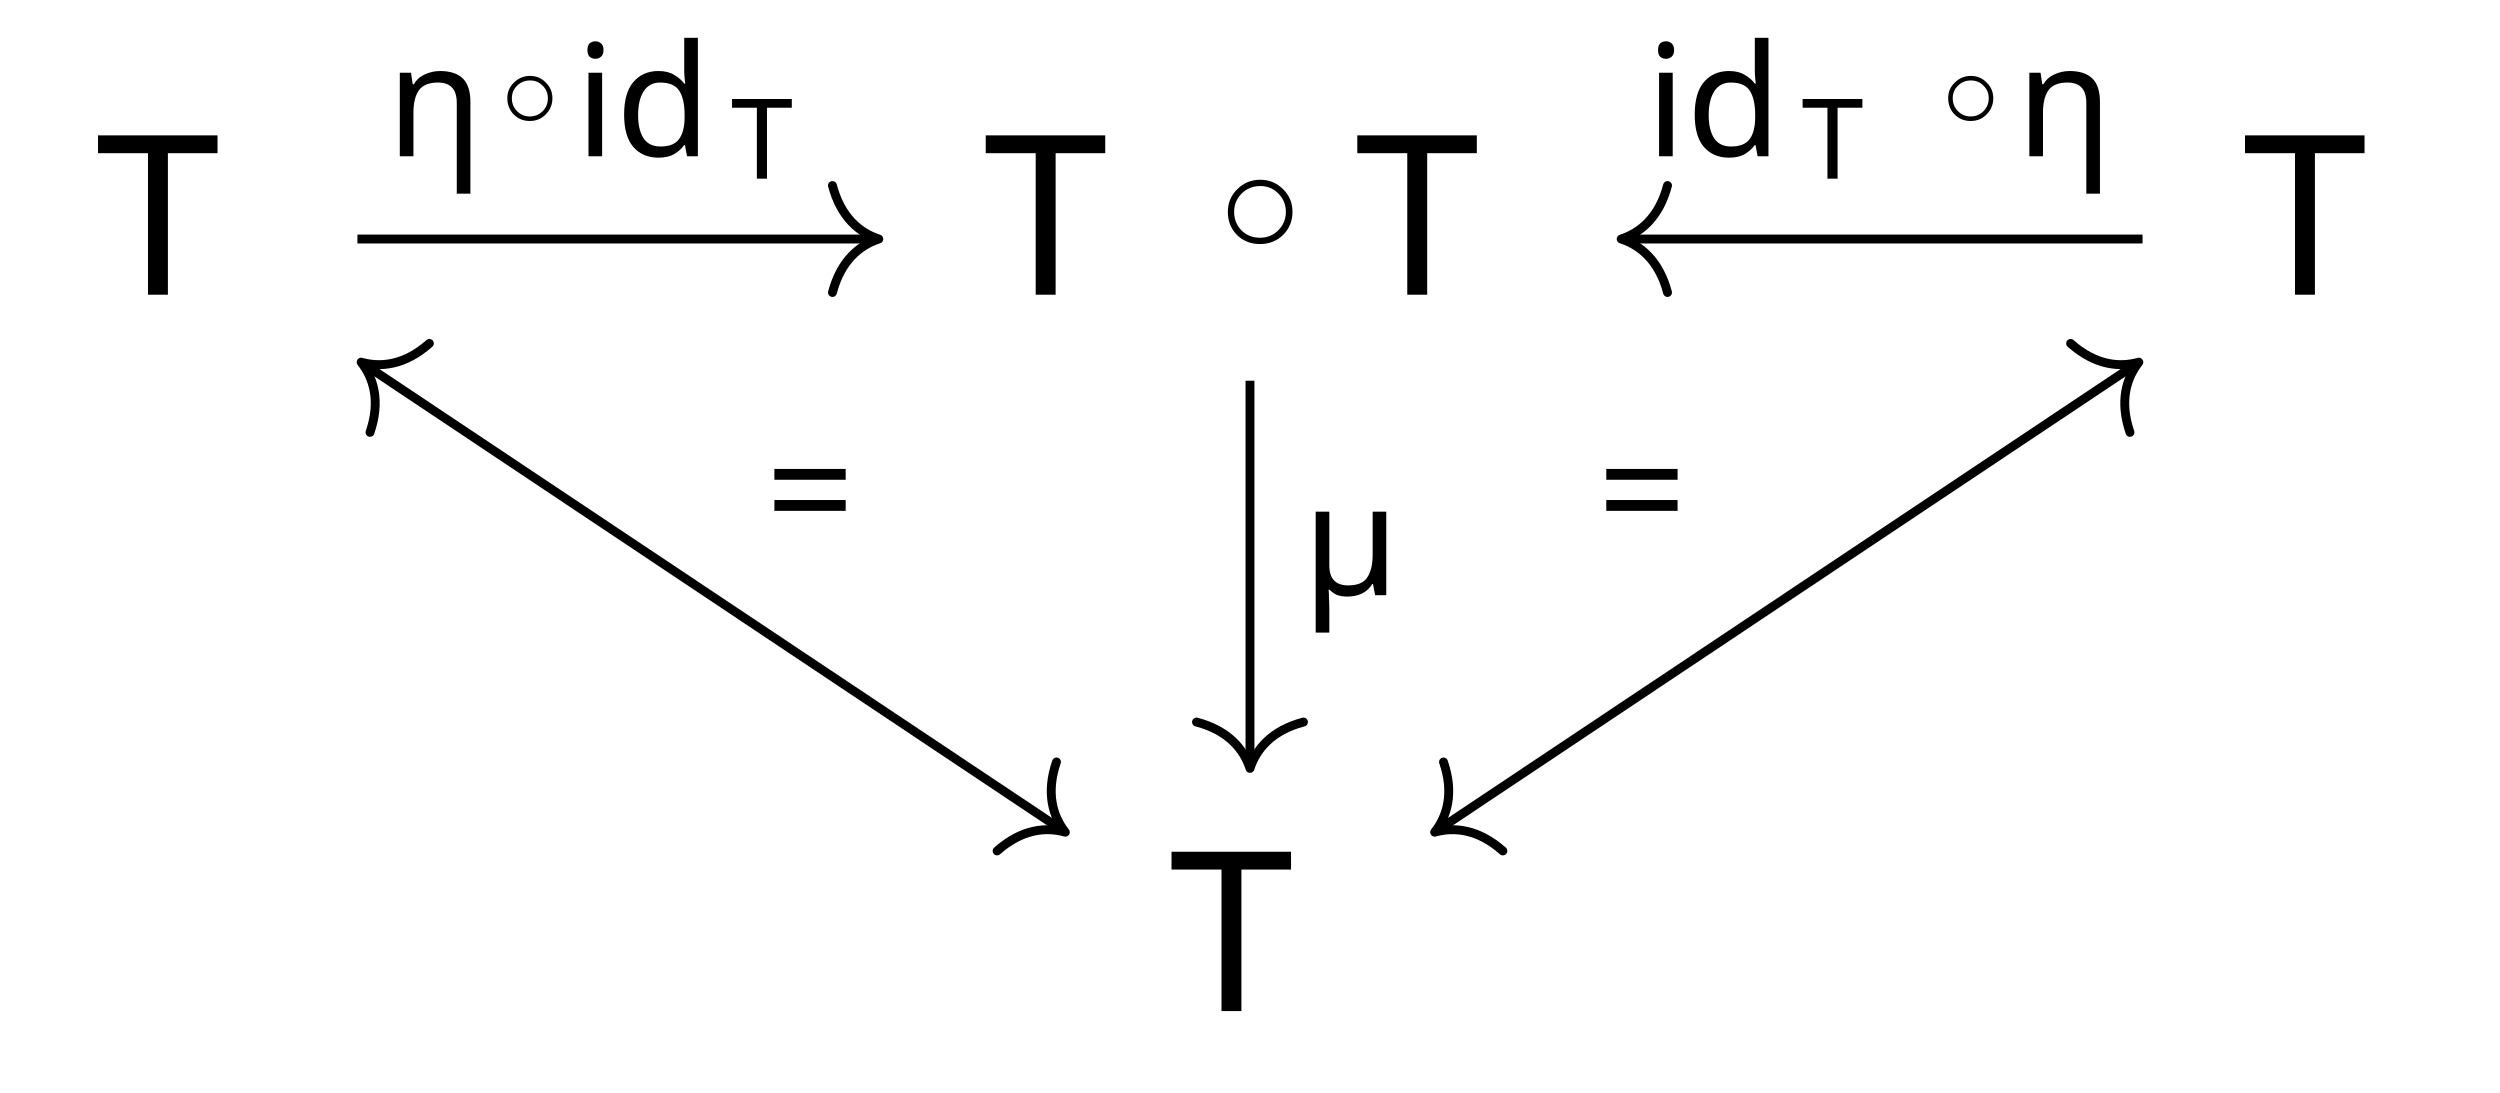
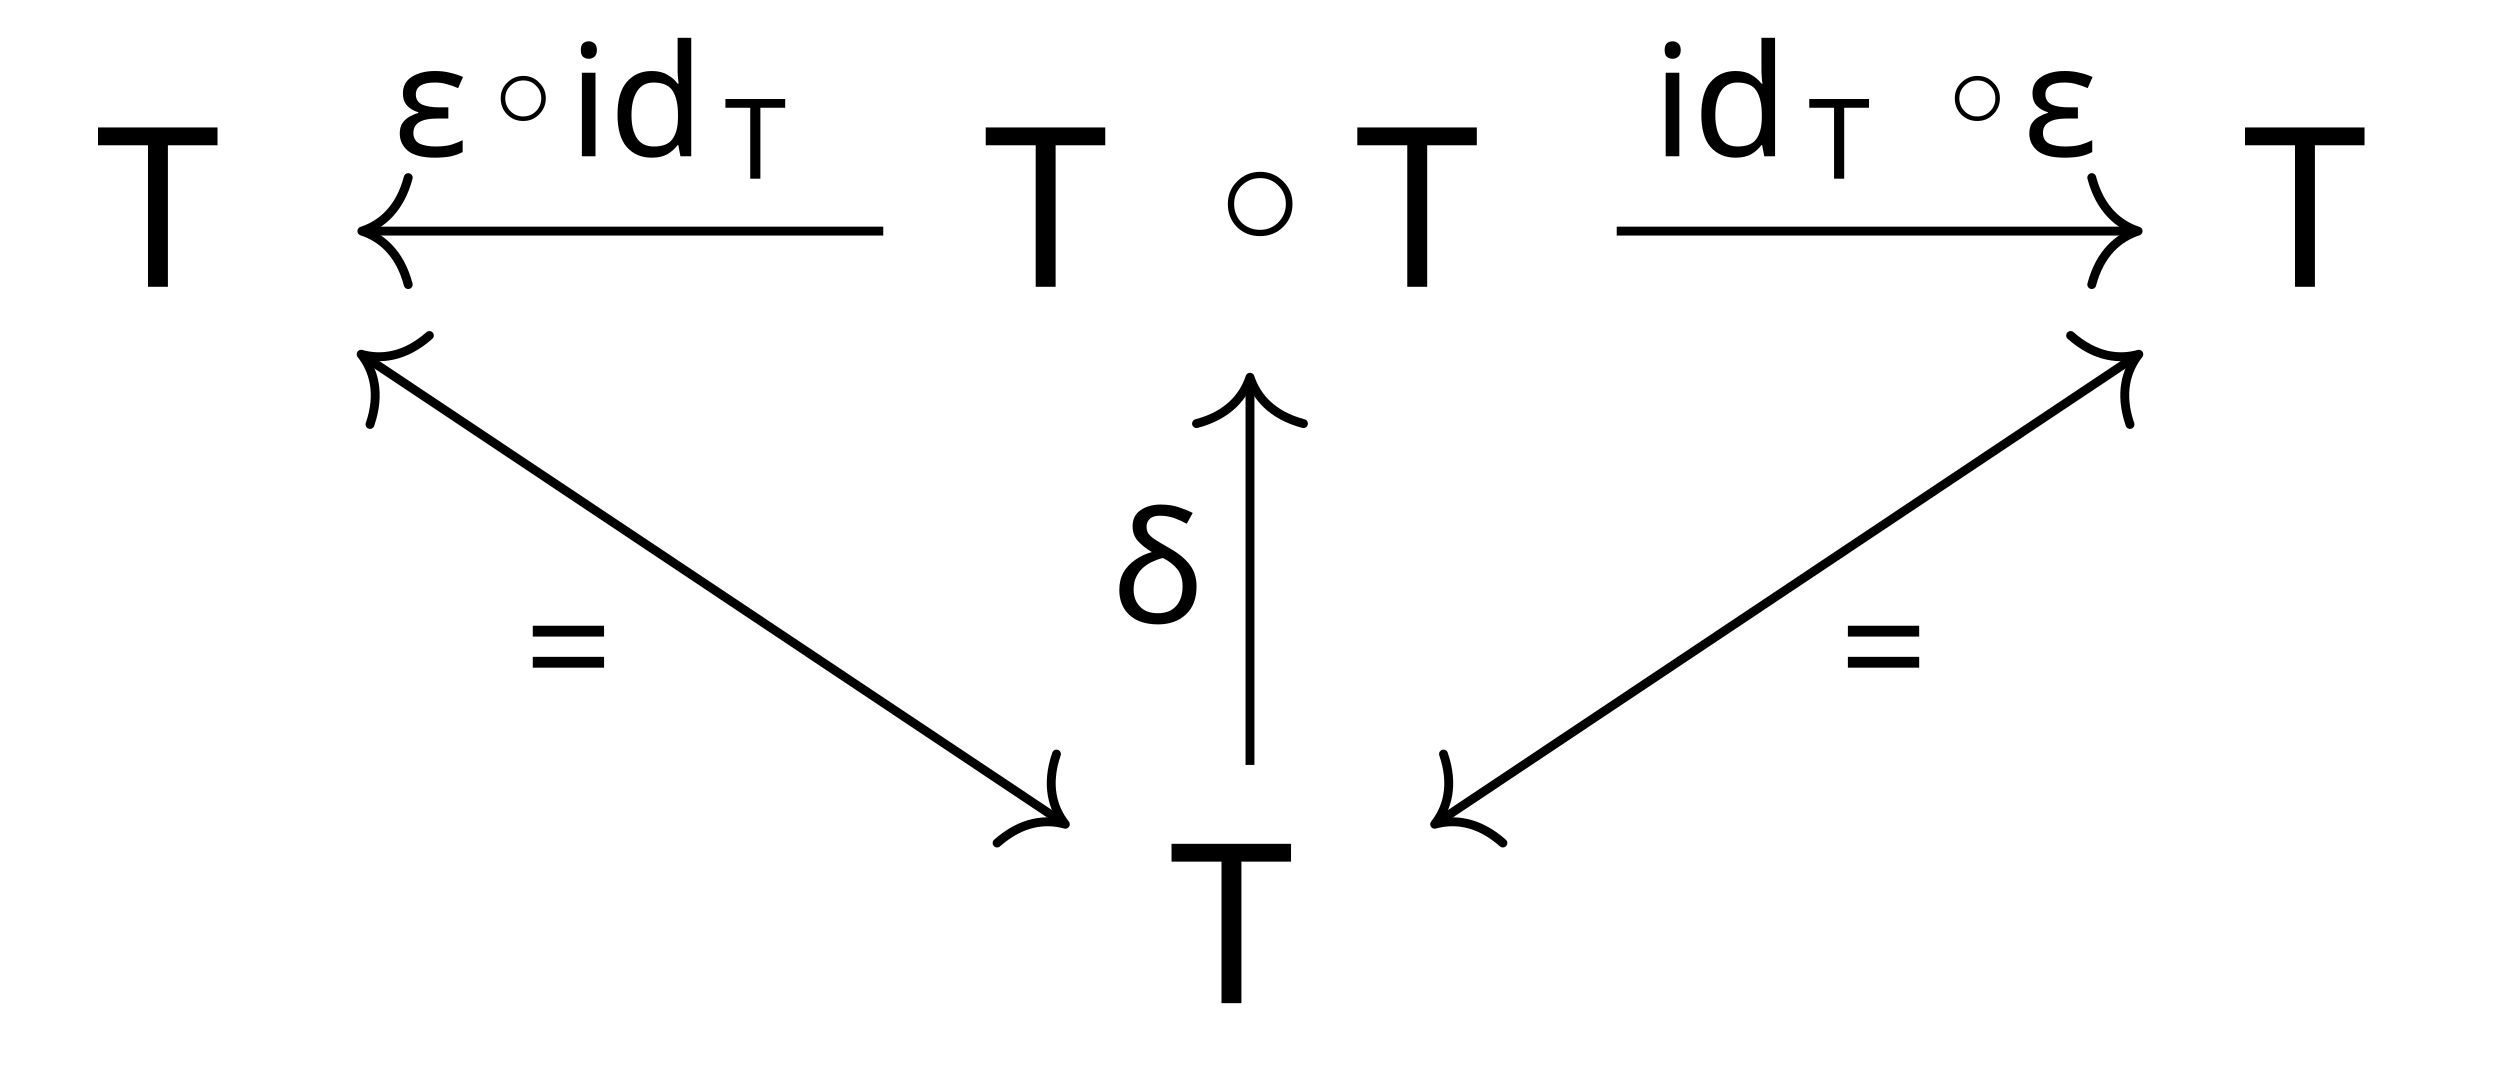
- <svg xmlns="http://www.w3.org/2000/svg" version="1.1" id="svg2" width="149.052" height="65.143" viewBox="0 0 149.052 65.143">
+ <svg xmlns="http://www.w3.org/2000/svg" version="1.1" id="svg2" width="149.052" height="64.671" viewBox="0 0 149.052 64.671">
  <defs id="defs6" />
-   <g id="g8" transform="matrix(1.333333,0,0,-1.333333,0,65.14267)">
+   <g id="g8" transform="matrix(1.333333,0,0,-1.333333,0,64.67067)">
    <g id="g10" transform="translate(55.894,23.066)">
      <g id="g12">
        <g id="g14">
          <g id="g16">
            <g id="g18" transform="translate(-55.894,-19.42)">
              <g id="g20" transform="translate(7.892,32.033)">
                <g id="g22">
                  <g id="g24">
                    <g id="g26" transform="translate(-3.603)">
                      <g id="g28">
                        <g id="g30" transform="translate(-4.289,-35.679)">
                          <text xml:space="preserve" transform="matrix(1,0,0,-1,4.289,35.679)" style="font-variant:normal;font-weight:normal;font-size:9.963px;font-family:CMMI10;-inkscape-font-specification:CMMI10;writing-mode:lr-tb;fill:#000000;fill-opacity:1;fill-rule:nonzero;stroke:none" id="text34">
                            <tspan x="0" y="0" id="tspan32">T</tspan>
                          </text>
                          <g id="g36" transform="translate(4.289,35.679)" />
                        </g>
                      </g>
                      <g id="g38" transform="translate(3.603)" />
                    </g>
                  </g>
                </g>
                <g id="g40" transform="translate(48.002)">
                  <g id="g42">
                    <g id="g44">
                      <g id="g46" transform="translate(-11.91)">
                        <g id="g48">
                          <g id="g50" transform="translate(-43.984,-35.679)">
                            <text xml:space="preserve" transform="matrix(1,0,0,-1,43.984,35.679)" style="font-variant:normal;font-weight:normal;font-size:9.963px;font-family:CMMI10;-inkscape-font-specification:CMMI10;writing-mode:lr-tb;fill:#000000;fill-opacity:1;fill-rule:nonzero;stroke:none" id="text54">
                              <tspan x="0" y="0" id="tspan52">T</tspan>
                            </text>
                            <text xml:space="preserve" transform="matrix(1,0,0,-1,53.404,35.679)" style="font-variant:normal;font-weight:normal;font-size:9.963px;font-family:CMSY10;-inkscape-font-specification:CMSY10;writing-mode:lr-tb;fill:#000000;fill-opacity:1;fill-rule:nonzero;stroke:none" id="text58">
                              <tspan x="0" y="0" id="tspan56">◦</tspan>
                            </text>
                            <text xml:space="preserve" transform="matrix(1,0,0,-1,60.599,35.679)" style="font-variant:normal;font-weight:normal;font-size:9.963px;font-family:CMMI10;-inkscape-font-specification:CMMI10;writing-mode:lr-tb;fill:#000000;fill-opacity:1;fill-rule:nonzero;stroke:none" id="text62">
                              <tspan x="0" y="0" id="tspan60">T</tspan>
                            </text>
                            <g id="g64" transform="translate(43.984,35.679)" />
                          </g>
                        </g>
                        <g id="g66" transform="translate(11.91)" />
                      </g>
                    </g>
                  </g>
                  <g id="g68" transform="translate(48.003)">
                    <g id="g70">
                      <g id="g72">
                        <g id="g74" transform="translate(-3.603)">
                          <g id="g76">
                            <g id="g78" transform="translate(-100.294,-35.679)">
                              <text xml:space="preserve" transform="matrix(1,0,0,-1,100.294,35.679)" style="font-variant:normal;font-weight:normal;font-size:9.963px;font-family:CMMI10;-inkscape-font-specification:CMMI10;writing-mode:lr-tb;fill:#000000;fill-opacity:1;fill-rule:nonzero;stroke:none" id="text82">
                                <tspan x="0" y="0" id="tspan80">T</tspan>
                              </text>
                              <g id="g84" transform="translate(100.294,35.679)" />
                            </g>
                          </g>
                          <g id="g86" transform="translate(3.603)" />
                        </g>
                      </g>
                    </g>
                    <g id="g88" transform="translate(-96.005,-32.033)">
                      <g id="g90" />
                      <g id="g92" transform="translate(48.002)">
                        <g id="g94">
                          <g id="g96">
                            <g id="g98" transform="translate(-3.602)">
                              <g id="g100">
                                <g id="g102" transform="translate(-52.292,-3.646)">
                                  <text xml:space="preserve" transform="matrix(1,0,0,-1,52.292,3.646)" style="font-variant:normal;font-weight:normal;font-size:9.963px;font-family:CMMI10;-inkscape-font-specification:CMMI10;writing-mode:lr-tb;fill:#000000;fill-opacity:1;fill-rule:nonzero;stroke:none" id="text106">
                                    <tspan x="0" y="0" id="tspan104">T</tspan>
                                  </text>
                                  <g id="g108" transform="translate(52.292,3.646)" />
                                </g>
                              </g>
                              <g id="g110" transform="translate(3.602)" />
                            </g>
                          </g>
                        </g>
                        <g id="g112" transform="translate(48.003)">
                          <g id="g114" />
                          <g id="g116" transform="translate(-103.897)" />
                        </g>
                      </g>
                    </g>
                  </g>
                </g>
              </g>
              <g id="g118" transform="translate(55.894,19.42)" />
            </g>
          </g>
          <g id="g120">
-             <path d="m -39.911,15.103 h 23.114" style="fill:none;stroke:#000000;stroke-width:0.398;stroke-linecap:butt;stroke-linejoin:miter;stroke-miterlimit:10;stroke-dasharray:none;stroke-opacity:1" id="path122" />
-             <g id="g124" transform="translate(-16.5983,15.10332)">
+             <path d="M -39.58,9.485 -8.423,-11.31" style="fill:none;stroke:#000000;stroke-width:0.398;stroke-linecap:butt;stroke-linejoin:miter;stroke-miterlimit:10;stroke-dasharray:none;stroke-opacity:1" id="path122" />
+             <g id="g124" transform="matrix(-0.83171,0.5551,-0.5551,-0.83171,-39.74547,9.59604)">
              <g id="g126">
                <path d="M -2.072,2.391 C -1.694,0.956 -0.85,0.279 0,0 -0.85,-0.279 -1.694,-0.956 -2.072,-2.391" style="fill:none;stroke:#000000;stroke-width:0.398;stroke-linecap:round;stroke-linejoin:round;stroke-miterlimit:10;stroke-dasharray:none;stroke-opacity:1" id="path128" />
              </g>
            </g>
-             <g id="g130">
-               <g id="g132" transform="translate(-38.61,18.803)">
-                 <g id="g134">
-                   <g id="g136" transform="translate(-17.284,-41.869)">
-                     <text xml:space="preserve" transform="matrix(1,0,0,-1,17.284,41.869)" style="font-variant:normal;font-weight:normal;font-size:6.974px;font-family:CMMI7;-inkscape-font-specification:CMMI7;writing-mode:lr-tb;fill:#000000;fill-opacity:1;fill-rule:nonzero;stroke:none" id="text140">
-                       <tspan x="0" y="0" id="tspan138">η</tspan>
-                     </text>
-                     <text xml:space="preserve" transform="matrix(1,0,0,-1,21.639,41.869)" style="font-variant:normal;font-weight:normal;font-size:6.974px;font-family:CMSY7;-inkscape-font-specification:CMSY7;writing-mode:lr-tb;fill:#000000;fill-opacity:1;fill-rule:nonzero;stroke:none" id="text144">
-                       <tspan x="0" y="0" id="tspan142">◦</tspan>
-                     </text>
-                     <text xml:space="preserve" transform="matrix(1,0,0,-1,25.721,41.869)" style="font-variant:normal;font-weight:normal;font-size:6.974px;font-family:CMMI7;-inkscape-font-specification:CMMI7;writing-mode:lr-tb;fill:#000000;fill-opacity:1;fill-rule:nonzero;stroke:none" id="text148">
-                       <tspan x="0 2.819" y="0" id="tspan146">id</tspan>
-                     </text>
-                     <text xml:space="preserve" transform="matrix(1,0,0,-1,32.687,40.868)" style="font-variant:normal;font-weight:normal;font-size:4.981px;font-family:CMMI5;-inkscape-font-specification:CMMI5;writing-mode:lr-tb;fill:#000000;fill-opacity:1;fill-rule:nonzero;stroke:none" id="text152">
-                       <tspan x="0" y="0" id="tspan150">T</tspan>
-                     </text>
-                     <g id="g154" transform="translate(17.284,41.869)" />
-                   </g>
-                 </g>
-                 <g id="g156" transform="translate(38.61,-18.803)" />
-               </g>
-             </g>
-           </g>
-           <g id="g158">
-             <path d="M -39.58,9.485 -8.423,-11.31" style="fill:none;stroke:#000000;stroke-width:0.398;stroke-linecap:butt;stroke-linejoin:miter;stroke-miterlimit:10;stroke-dasharray:none;stroke-opacity:1" id="path160" />
-             <g id="g162" transform="matrix(-0.83171,0.5551,-0.5551,-0.83171,-39.74547,9.59604)">
-               <g id="g164">
-                 <path d="M -2.072,2.391 C -1.694,0.956 -0.85,0.279 0,0 -0.85,-0.279 -1.694,-0.956 -2.072,-2.391" style="fill:none;stroke:#000000;stroke-width:0.398;stroke-linecap:round;stroke-linejoin:round;stroke-miterlimit:10;stroke-dasharray:none;stroke-opacity:1" id="path166" />
-               </g>
-             </g>
-             <g id="g168" transform="matrix(0.83171,-0.5551,0.5551,0.83171,-8.25731,-11.4203)">
-               <g id="g170">
-                 <path d="M -2.072,2.391 C -1.694,0.956 -0.85,0.279 0,0 -0.85,-0.279 -1.694,-0.956 -2.072,-2.391" style="fill:none;stroke:#000000;stroke-width:0.398;stroke-linecap:round;stroke-linejoin:round;stroke-miterlimit:10;stroke-dasharray:none;stroke-opacity:1" id="path172" />
-               </g>
-             </g>
-             <g id="g174">
-               <g id="g176" transform="translate(-21.657,1.432)">
-                 <g id="g178">
-                   <g id="g180" transform="translate(-34.237,-24.498)">
-                     <text xml:space="preserve" transform="matrix(1,0,0,-1,34.237,24.498)" style="font-variant:normal;font-weight:normal;font-size:6.974px;font-family:CMR7;-inkscape-font-specification:CMR7;writing-mode:lr-tb;fill:#000000;fill-opacity:1;fill-rule:nonzero;stroke:none" id="text184">
-                       <tspan x="0" y="0" id="tspan182">=</tspan>
-                     </text>
-                     <g id="g186" transform="translate(34.237,24.498)" />
-                   </g>
-                 </g>
-                 <g id="g188" transform="translate(21.657,-1.432)" />
+             <g id="g130" transform="matrix(0.83171,-0.5551,0.5551,0.83171,-8.25731,-11.4203)">
+               <g id="g132">
+                 <path d="M -2.072,2.391 C -1.694,0.956 -0.85,0.279 0,0 -0.85,-0.279 -1.694,-0.956 -2.072,-2.391" style="fill:none;stroke:#000000;stroke-width:0.398;stroke-linecap:round;stroke-linejoin:round;stroke-miterlimit:10;stroke-dasharray:none;stroke-opacity:1" id="path134" />
+               </g>
+             </g>
+             <g id="g136">
+               <g id="g138" transform="translate(-32.461,-5.934)">
+                 <g id="g140">
+                   <g id="g142" transform="translate(-23.433,-17.132)">
+                     <text xml:space="preserve" transform="matrix(1,0,0,-1,23.433,17.132)" style="font-variant:normal;font-weight:normal;font-size:6.974px;font-family:CMR7;-inkscape-font-specification:CMR7;writing-mode:lr-tb;fill:#000000;fill-opacity:1;fill-rule:nonzero;stroke:none" id="text146">
+                       <tspan x="0" y="0" id="tspan144">=</tspan>
+                     </text>
+                     <g id="g148" transform="translate(23.433,17.132)" />
+                   </g>
+                 </g>
+                 <g id="g150" transform="translate(32.461,5.934)" />
+               </g>
+             </g>
+           </g>
+           <g id="g152">
+             <path d="M -16.399,15.103 H -39.513" style="fill:none;stroke:#000000;stroke-width:0.398;stroke-linecap:butt;stroke-linejoin:miter;stroke-miterlimit:10;stroke-dasharray:none;stroke-opacity:1" id="path154" />
+             <g id="g156" transform="rotate(180,-19.85597,7.55166)">
+               <g id="g158">
+                 <path d="M -2.072,2.391 C -1.694,0.956 -0.85,0.279 0,0 -0.85,-0.279 -1.694,-0.956 -2.072,-2.391" style="fill:none;stroke:#000000;stroke-width:0.398;stroke-linecap:round;stroke-linejoin:round;stroke-miterlimit:10;stroke-dasharray:none;stroke-opacity:1" id="path160" />
+               </g>
+             </g>
+             <g id="g162">
+               <g id="g164" transform="translate(-38.315,18.449)">
+                 <g id="g166">
+                   <g id="g168" transform="translate(-17.579,-41.515)">
+                     <text xml:space="preserve" transform="matrix(1,0,0,-1,17.579,41.515)" style="font-variant:normal;font-weight:normal;font-size:6.974px;font-family:CMMI7;-inkscape-font-specification:CMMI7;writing-mode:lr-tb;fill:#000000;fill-opacity:1;fill-rule:nonzero;stroke:none" id="text172">
+                       <tspan x="0" y="0" id="tspan170">ε</tspan>
+                     </text>
+                     <text xml:space="preserve" transform="matrix(1,0,0,-1,21.343,41.515)" style="font-variant:normal;font-weight:normal;font-size:6.974px;font-family:CMSY7;-inkscape-font-specification:CMSY7;writing-mode:lr-tb;fill:#000000;fill-opacity:1;fill-rule:nonzero;stroke:none" id="text176">
+                       <tspan x="0" y="0" id="tspan174">◦</tspan>
+                     </text>
+                     <text xml:space="preserve" transform="matrix(1,0,0,-1,25.425,41.515)" style="font-variant:normal;font-weight:normal;font-size:6.974px;font-family:CMMI7;-inkscape-font-specification:CMMI7;writing-mode:lr-tb;fill:#000000;fill-opacity:1;fill-rule:nonzero;stroke:none" id="text180">
+                       <tspan x="0 2.819" y="0" id="tspan178">id</tspan>
+                     </text>
+                     <text xml:space="preserve" transform="matrix(1,0,0,-1,32.391,40.513)" style="font-variant:normal;font-weight:normal;font-size:4.981px;font-family:CMMI5;-inkscape-font-specification:CMMI5;writing-mode:lr-tb;fill:#000000;fill-opacity:1;fill-rule:nonzero;stroke:none" id="text184">
+                       <tspan x="0" y="0" id="tspan182">T</tspan>
+                     </text>
+                     <g id="g186" transform="translate(17.579,41.515)" />
+                   </g>
+                 </g>
+                 <g id="g188" transform="translate(38.315,-18.449)" />
              </g>
            </g>
          </g>
          <g id="g190">
-             <path d="M 0,8.767 V -8.369" style="fill:none;stroke:#000000;stroke-width:0.398;stroke-linecap:butt;stroke-linejoin:miter;stroke-miterlimit:10;stroke-dasharray:none;stroke-opacity:1" id="path192" />
-             <g id="g194" transform="rotate(-90,-4.284005,-4.284005)">
+             <path d="M 16.399,15.103 H 39.513" style="fill:none;stroke:#000000;stroke-width:0.398;stroke-linecap:butt;stroke-linejoin:miter;stroke-miterlimit:10;stroke-dasharray:none;stroke-opacity:1" id="path192" />
+             <g id="g194" transform="translate(39.71194,15.10332)">
              <g id="g196">
                <path d="M -2.072,2.391 C -1.694,0.956 -0.85,0.279 0,0 -0.85,-0.279 -1.694,-0.956 -2.072,-2.391" style="fill:none;stroke:#000000;stroke-width:0.398;stroke-linecap:round;stroke-linejoin:round;stroke-miterlimit:10;stroke-dasharray:none;stroke-opacity:1" id="path198" />
              </g>
            </g>
            <g id="g200">
-               <g id="g202" transform="translate(2.344,-0.823)">
+               <g id="g202" transform="translate(17.995,18.449)">
                <g id="g204">
-                   <g id="g206" transform="translate(-58.238,-22.243)">
-                     <text xml:space="preserve" transform="matrix(1,0,0,-1,58.238,22.243)" style="font-variant:normal;font-weight:normal;font-size:6.974px;font-family:CMMI7;-inkscape-font-specification:CMMI7;writing-mode:lr-tb;fill:#000000;fill-opacity:1;fill-rule:nonzero;stroke:none" id="text210">
-                       <tspan x="0" y="0" id="tspan208">µ</tspan>
-                     </text>
-                     <g id="g212" transform="translate(58.238,22.243)" />
-                   </g>
-                 </g>
-                 <g id="g214" transform="translate(-2.344,0.823)" />
-               </g>
-             </g>
-           </g>
-           <g id="g216">
-             <path d="M 39.911,15.103 H 16.798" style="fill:none;stroke:#000000;stroke-width:0.398;stroke-linecap:butt;stroke-linejoin:miter;stroke-miterlimit:10;stroke-dasharray:none;stroke-opacity:1" id="path218" />
-             <g id="g220" transform="rotate(180,8.29915,7.55166)">
-               <g id="g222">
-                 <path d="M -2.072,2.391 C -1.694,0.956 -0.85,0.279 0,0 -0.85,-0.279 -1.694,-0.956 -2.072,-2.391" style="fill:none;stroke:#000000;stroke-width:0.398;stroke-linecap:round;stroke-linejoin:round;stroke-miterlimit:10;stroke-dasharray:none;stroke-opacity:1" id="path224" />
-               </g>
-             </g>
-             <g id="g226">
-               <g id="g228" transform="translate(17.699,18.803)">
-                 <g id="g230">
-                   <g id="g232" transform="translate(-73.593,-41.869)">
-                     <text xml:space="preserve" transform="matrix(1,0,0,-1,73.593,41.869)" style="font-variant:normal;font-weight:normal;font-size:6.974px;font-family:CMMI7;-inkscape-font-specification:CMMI7;writing-mode:lr-tb;fill:#000000;fill-opacity:1;fill-rule:nonzero;stroke:none" id="text236">
-                       <tspan x="0 2.819" y="0" id="tspan234">id</tspan>
-                     </text>
-                     <text xml:space="preserve" transform="matrix(1,0,0,-1,80.559,40.868)" style="font-variant:normal;font-weight:normal;font-size:4.981px;font-family:CMMI5;-inkscape-font-specification:CMMI5;writing-mode:lr-tb;fill:#000000;fill-opacity:1;fill-rule:nonzero;stroke:none" id="text240">
-                       <tspan x="0" y="0" id="tspan238">T</tspan>
-                     </text>
-                     <text xml:space="preserve" transform="matrix(1,0,0,-1,86.068,41.869)" style="font-variant:normal;font-weight:normal;font-size:6.974px;font-family:CMSY7;-inkscape-font-specification:CMSY7;writing-mode:lr-tb;fill:#000000;fill-opacity:1;fill-rule:nonzero;stroke:none" id="text244">
-                       <tspan x="0" y="0" id="tspan242">◦</tspan>
-                     </text>
-                     <text xml:space="preserve" transform="matrix(1,0,0,-1,90.15,41.869)" style="font-variant:normal;font-weight:normal;font-size:6.974px;font-family:CMMI7;-inkscape-font-specification:CMMI7;writing-mode:lr-tb;fill:#000000;fill-opacity:1;fill-rule:nonzero;stroke:none" id="text248">
-                       <tspan x="0" y="0" id="tspan246">η</tspan>
-                     </text>
-                     <g id="g250" transform="translate(73.593,41.869)" />
-                   </g>
-                 </g>
-                 <g id="g252" transform="translate(-17.699,-18.803)" />
-               </g>
-             </g>
-           </g>
-           <g id="g254">
-             <path d="M 39.58,9.485 8.423,-11.31" style="fill:none;stroke:#000000;stroke-width:0.398;stroke-linecap:butt;stroke-linejoin:miter;stroke-miterlimit:10;stroke-dasharray:none;stroke-opacity:1" id="path256" />
-             <g id="g258" transform="matrix(0.83171,0.5551,-0.5551,0.83171,39.74547,9.59604)">
-               <g id="g260">
-                 <path d="M -2.072,2.391 C -1.694,0.956 -0.85,0.279 0,0 -0.85,-0.279 -1.694,-0.956 -2.072,-2.391" style="fill:none;stroke:#000000;stroke-width:0.398;stroke-linecap:round;stroke-linejoin:round;stroke-miterlimit:10;stroke-dasharray:none;stroke-opacity:1" id="path262" />
-               </g>
-             </g>
-             <g id="g264" transform="matrix(-0.83171,-0.5551,0.5551,-0.83171,8.25731,-11.4203)">
+                   <g id="g206" transform="translate(-73.889,-41.515)">
+                     <text xml:space="preserve" transform="matrix(1,0,0,-1,73.889,41.515)" style="font-variant:normal;font-weight:normal;font-size:6.974px;font-family:CMMI7;-inkscape-font-specification:CMMI7;writing-mode:lr-tb;fill:#000000;fill-opacity:1;fill-rule:nonzero;stroke:none" id="text210">
+                       <tspan x="0 2.819" y="0" id="tspan208">id</tspan>
+                     </text>
+                     <text xml:space="preserve" transform="matrix(1,0,0,-1,80.855,40.513)" style="font-variant:normal;font-weight:normal;font-size:4.981px;font-family:CMMI5;-inkscape-font-specification:CMMI5;writing-mode:lr-tb;fill:#000000;fill-opacity:1;fill-rule:nonzero;stroke:none" id="text214">
+                       <tspan x="0" y="0" id="tspan212">T</tspan>
+                     </text>
+                     <text xml:space="preserve" transform="matrix(1,0,0,-1,86.364,41.515)" style="font-variant:normal;font-weight:normal;font-size:6.974px;font-family:CMSY7;-inkscape-font-specification:CMSY7;writing-mode:lr-tb;fill:#000000;fill-opacity:1;fill-rule:nonzero;stroke:none" id="text218">
+                       <tspan x="0" y="0" id="tspan216">◦</tspan>
+                     </text>
+                     <text xml:space="preserve" transform="matrix(1,0,0,-1,90.446,41.515)" style="font-variant:normal;font-weight:normal;font-size:6.974px;font-family:CMMI7;-inkscape-font-specification:CMMI7;writing-mode:lr-tb;fill:#000000;fill-opacity:1;fill-rule:nonzero;stroke:none" id="text222">
+                       <tspan x="0" y="0" id="tspan220">ε</tspan>
+                     </text>
+                     <g id="g224" transform="translate(73.889,41.515)" />
+                   </g>
+                 </g>
+                 <g id="g226" transform="translate(-17.995,-18.449)" />
+               </g>
+             </g>
+           </g>
+           <g id="g228">
+             <path d="M 39.58,9.485 8.423,-11.31" style="fill:none;stroke:#000000;stroke-width:0.398;stroke-linecap:butt;stroke-linejoin:miter;stroke-miterlimit:10;stroke-dasharray:none;stroke-opacity:1" id="path230" />
+             <g id="g232" transform="matrix(0.83171,0.5551,-0.5551,0.83171,39.74547,9.59604)">
+               <g id="g234">
+                 <path d="M -2.072,2.391 C -1.694,0.956 -0.85,0.279 0,0 -0.85,-0.279 -1.694,-0.956 -2.072,-2.391" style="fill:none;stroke:#000000;stroke-width:0.398;stroke-linecap:round;stroke-linejoin:round;stroke-miterlimit:10;stroke-dasharray:none;stroke-opacity:1" id="path236" />
+               </g>
+             </g>
+             <g id="g238" transform="matrix(-0.83171,-0.5551,0.5551,-0.83171,8.25731,-11.4203)">
+               <g id="g240">
+                 <path d="M -2.072,2.391 C -1.694,0.956 -0.85,0.279 0,0 -0.85,-0.279 -1.694,-0.956 -2.072,-2.391" style="fill:none;stroke:#000000;stroke-width:0.398;stroke-linecap:round;stroke-linejoin:round;stroke-miterlimit:10;stroke-dasharray:none;stroke-opacity:1" id="path242" />
+               </g>
+             </g>
+             <g id="g244">
+               <g id="g246" transform="translate(26.345,-5.934)">
+                 <g id="g248">
+                   <g id="g250" transform="translate(-82.239,-17.132)">
+                     <text xml:space="preserve" transform="matrix(1,0,0,-1,82.239,17.132)" style="font-variant:normal;font-weight:normal;font-size:6.974px;font-family:CMR7;-inkscape-font-specification:CMR7;writing-mode:lr-tb;fill:#000000;fill-opacity:1;fill-rule:nonzero;stroke:none" id="text254">
+                       <tspan x="0" y="0" id="tspan252">=</tspan>
+                     </text>
+                     <g id="g256" transform="translate(82.239,17.132)" />
+                   </g>
+                 </g>
+                 <g id="g258" transform="translate(-26.345,5.934)" />
+               </g>
+             </g>
+           </g>
+           <g id="g260">
+             <path d="M 0,-8.767 V 8.369" style="fill:none;stroke:#000000;stroke-width:0.398;stroke-linecap:butt;stroke-linejoin:miter;stroke-miterlimit:10;stroke-dasharray:none;stroke-opacity:1" id="path262" />
+             <g id="g264" transform="rotate(90,-4.28401,4.28401)">
              <g id="g266">
                <path d="M -2.072,2.391 C -1.694,0.956 -0.85,0.279 0,0 -0.85,-0.279 -1.694,-0.956 -2.072,-2.391" style="fill:none;stroke:#000000;stroke-width:0.398;stroke-linecap:round;stroke-linejoin:round;stroke-miterlimit:10;stroke-dasharray:none;stroke-opacity:1" id="path268" />
              </g>
            </g>
            <g id="g270">
-               <g id="g272" transform="translate(15.542,1.432)">
+               <g id="g272" transform="translate(-6.218,-2.421)">
                <g id="g274">
-                   <g id="g276" transform="translate(-71.436,-24.498)">
-                     <text xml:space="preserve" transform="matrix(1,0,0,-1,71.436,24.498)" style="font-variant:normal;font-weight:normal;font-size:6.974px;font-family:CMR7;-inkscape-font-specification:CMR7;writing-mode:lr-tb;fill:#000000;fill-opacity:1;fill-rule:nonzero;stroke:none" id="text280">
-                       <tspan x="0" y="0" id="tspan278">=</tspan>
-                     </text>
-                     <g id="g282" transform="translate(71.436,24.498)" />
-                   </g>
-                 </g>
-                 <g id="g284" transform="translate(-15.542,-1.432)" />
+                   <g id="g276" transform="translate(-49.676,-20.645)">
+                     <text xml:space="preserve" transform="matrix(1,0,0,-1,49.676,20.645)" style="font-variant:normal;font-weight:normal;font-size:6.974px;font-family:CMMI7;-inkscape-font-specification:CMMI7;writing-mode:lr-tb;fill:#000000;fill-opacity:1;fill-rule:nonzero;stroke:none" id="text280">
+                       <tspan x="0" y="0" id="tspan278">δ</tspan>
+                     </text>
+                     <g id="g282" transform="translate(49.676,20.645)" />
+                   </g>
+                 </g>
+                 <g id="g284" transform="translate(6.218,2.421)" />
              </g>
            </g>
          </g>
        </g>
      </g>
    </g>
  </g>
</svg>
